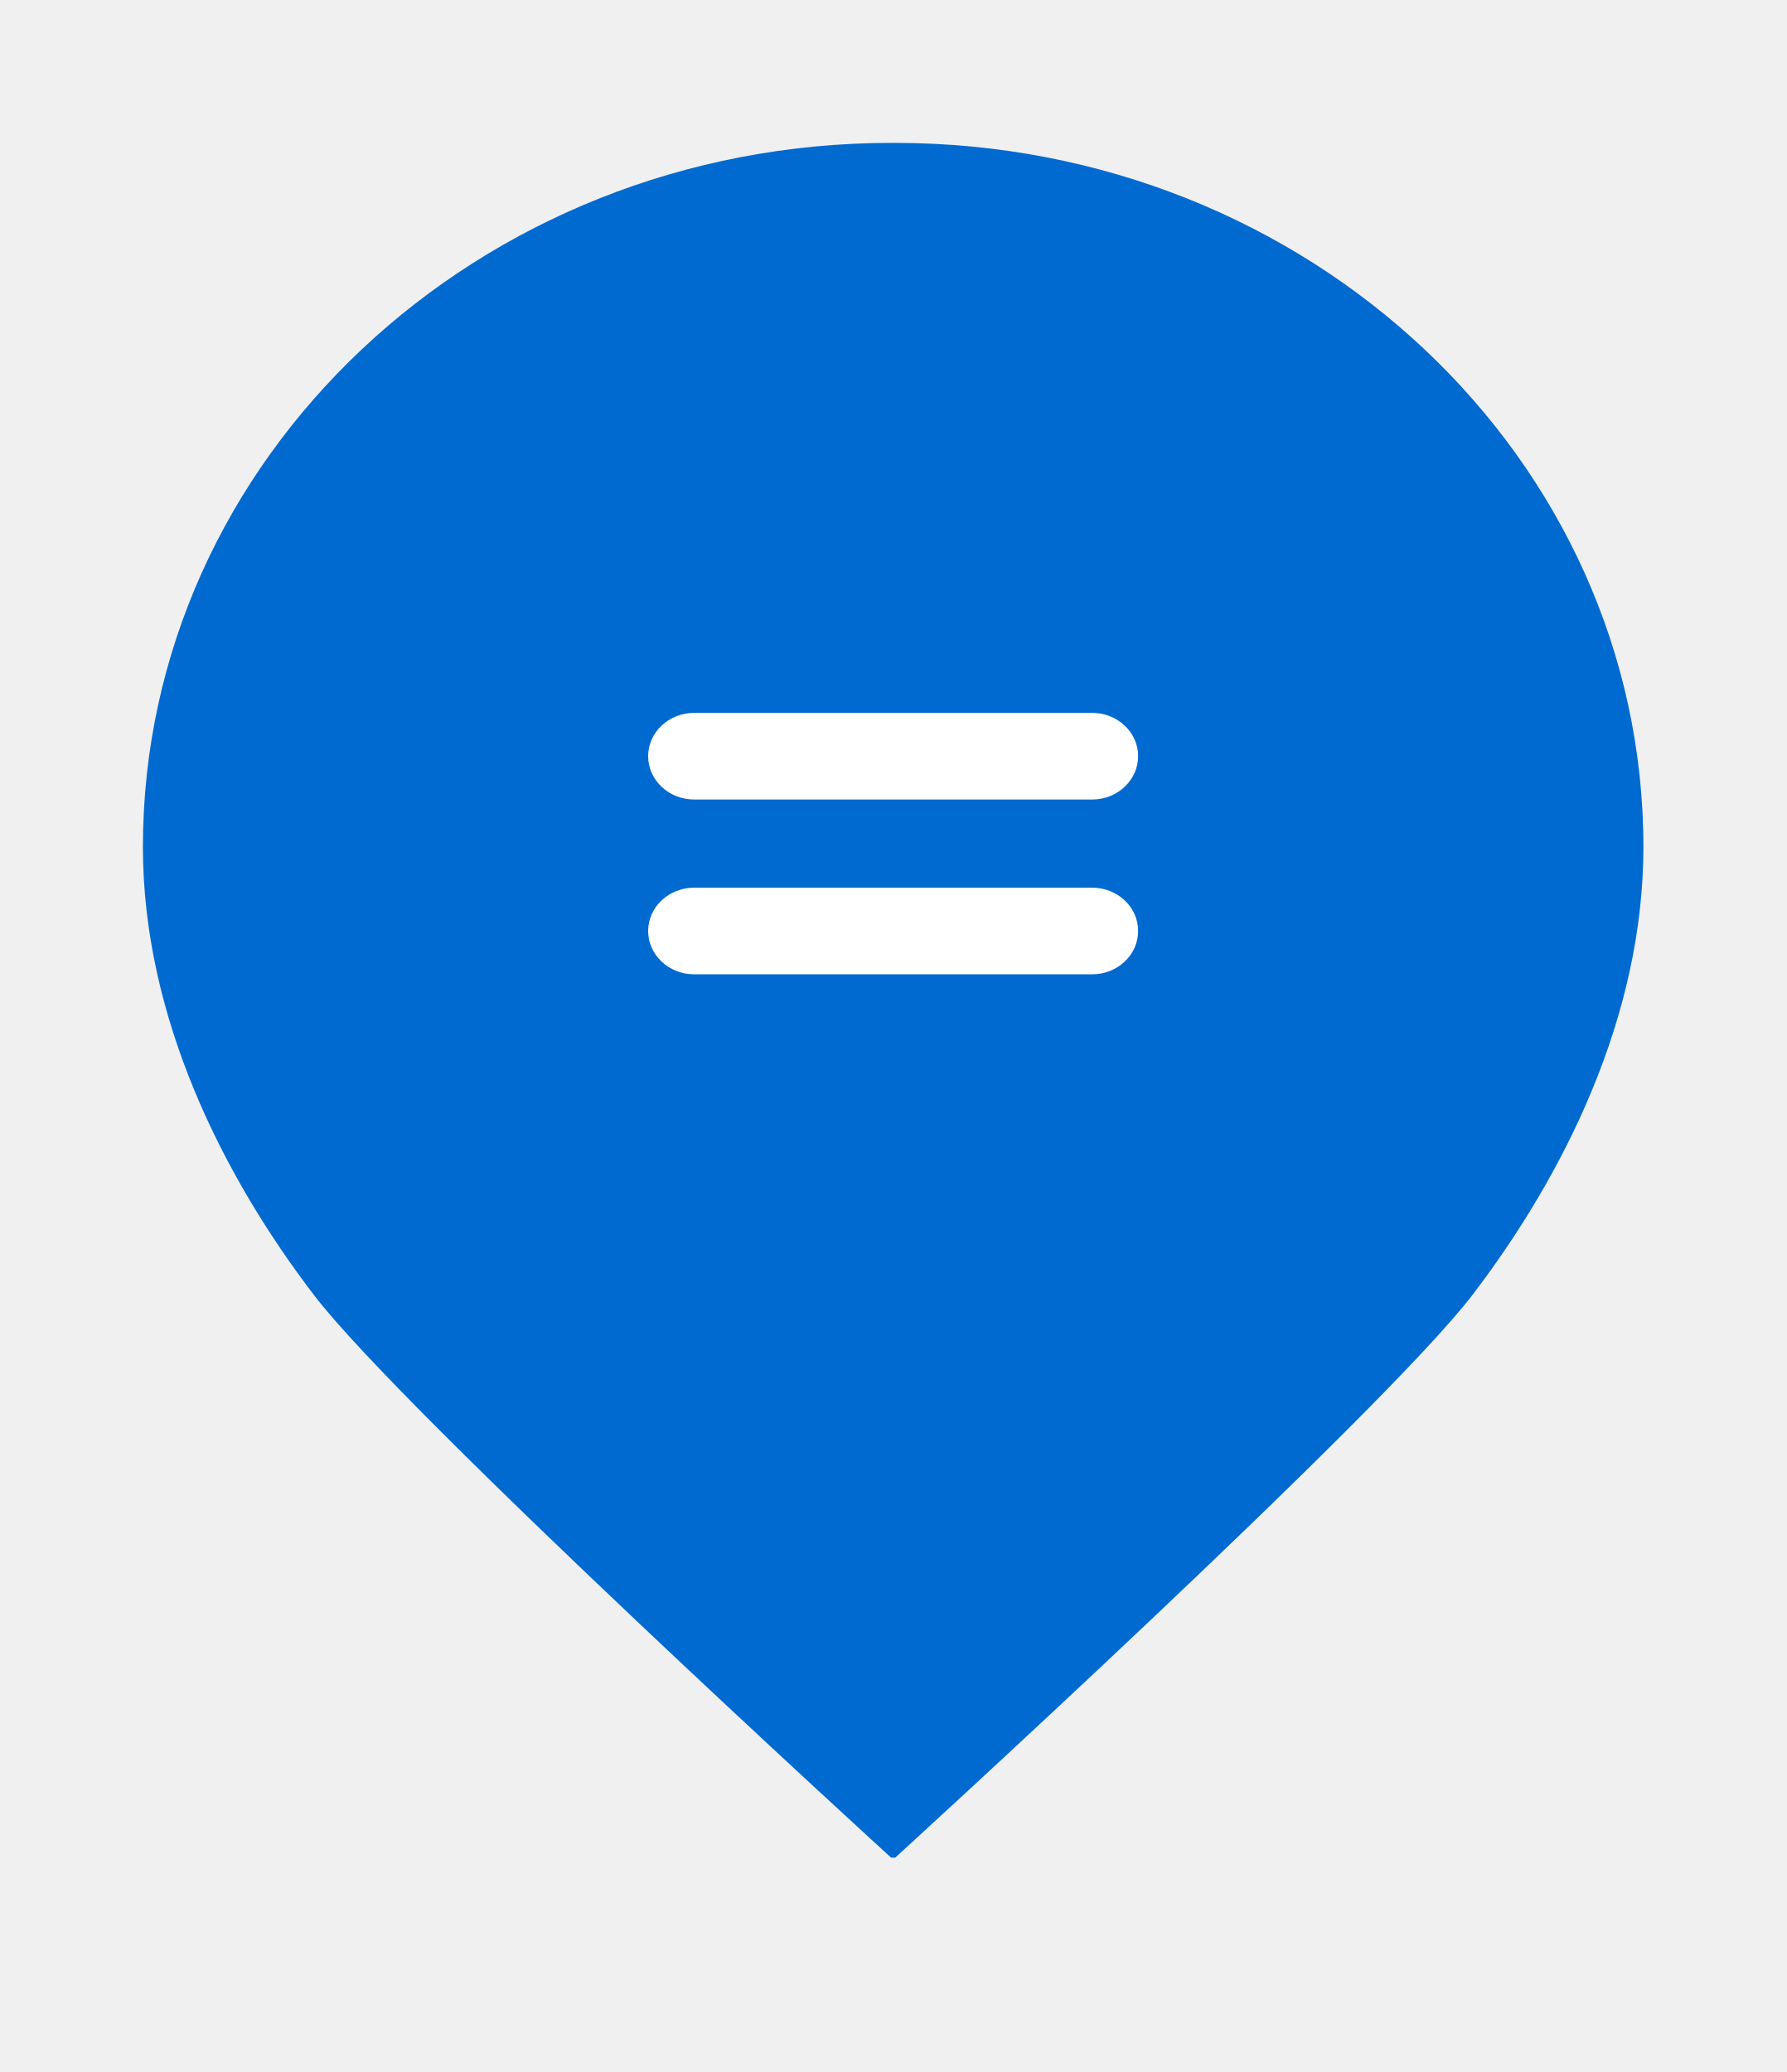
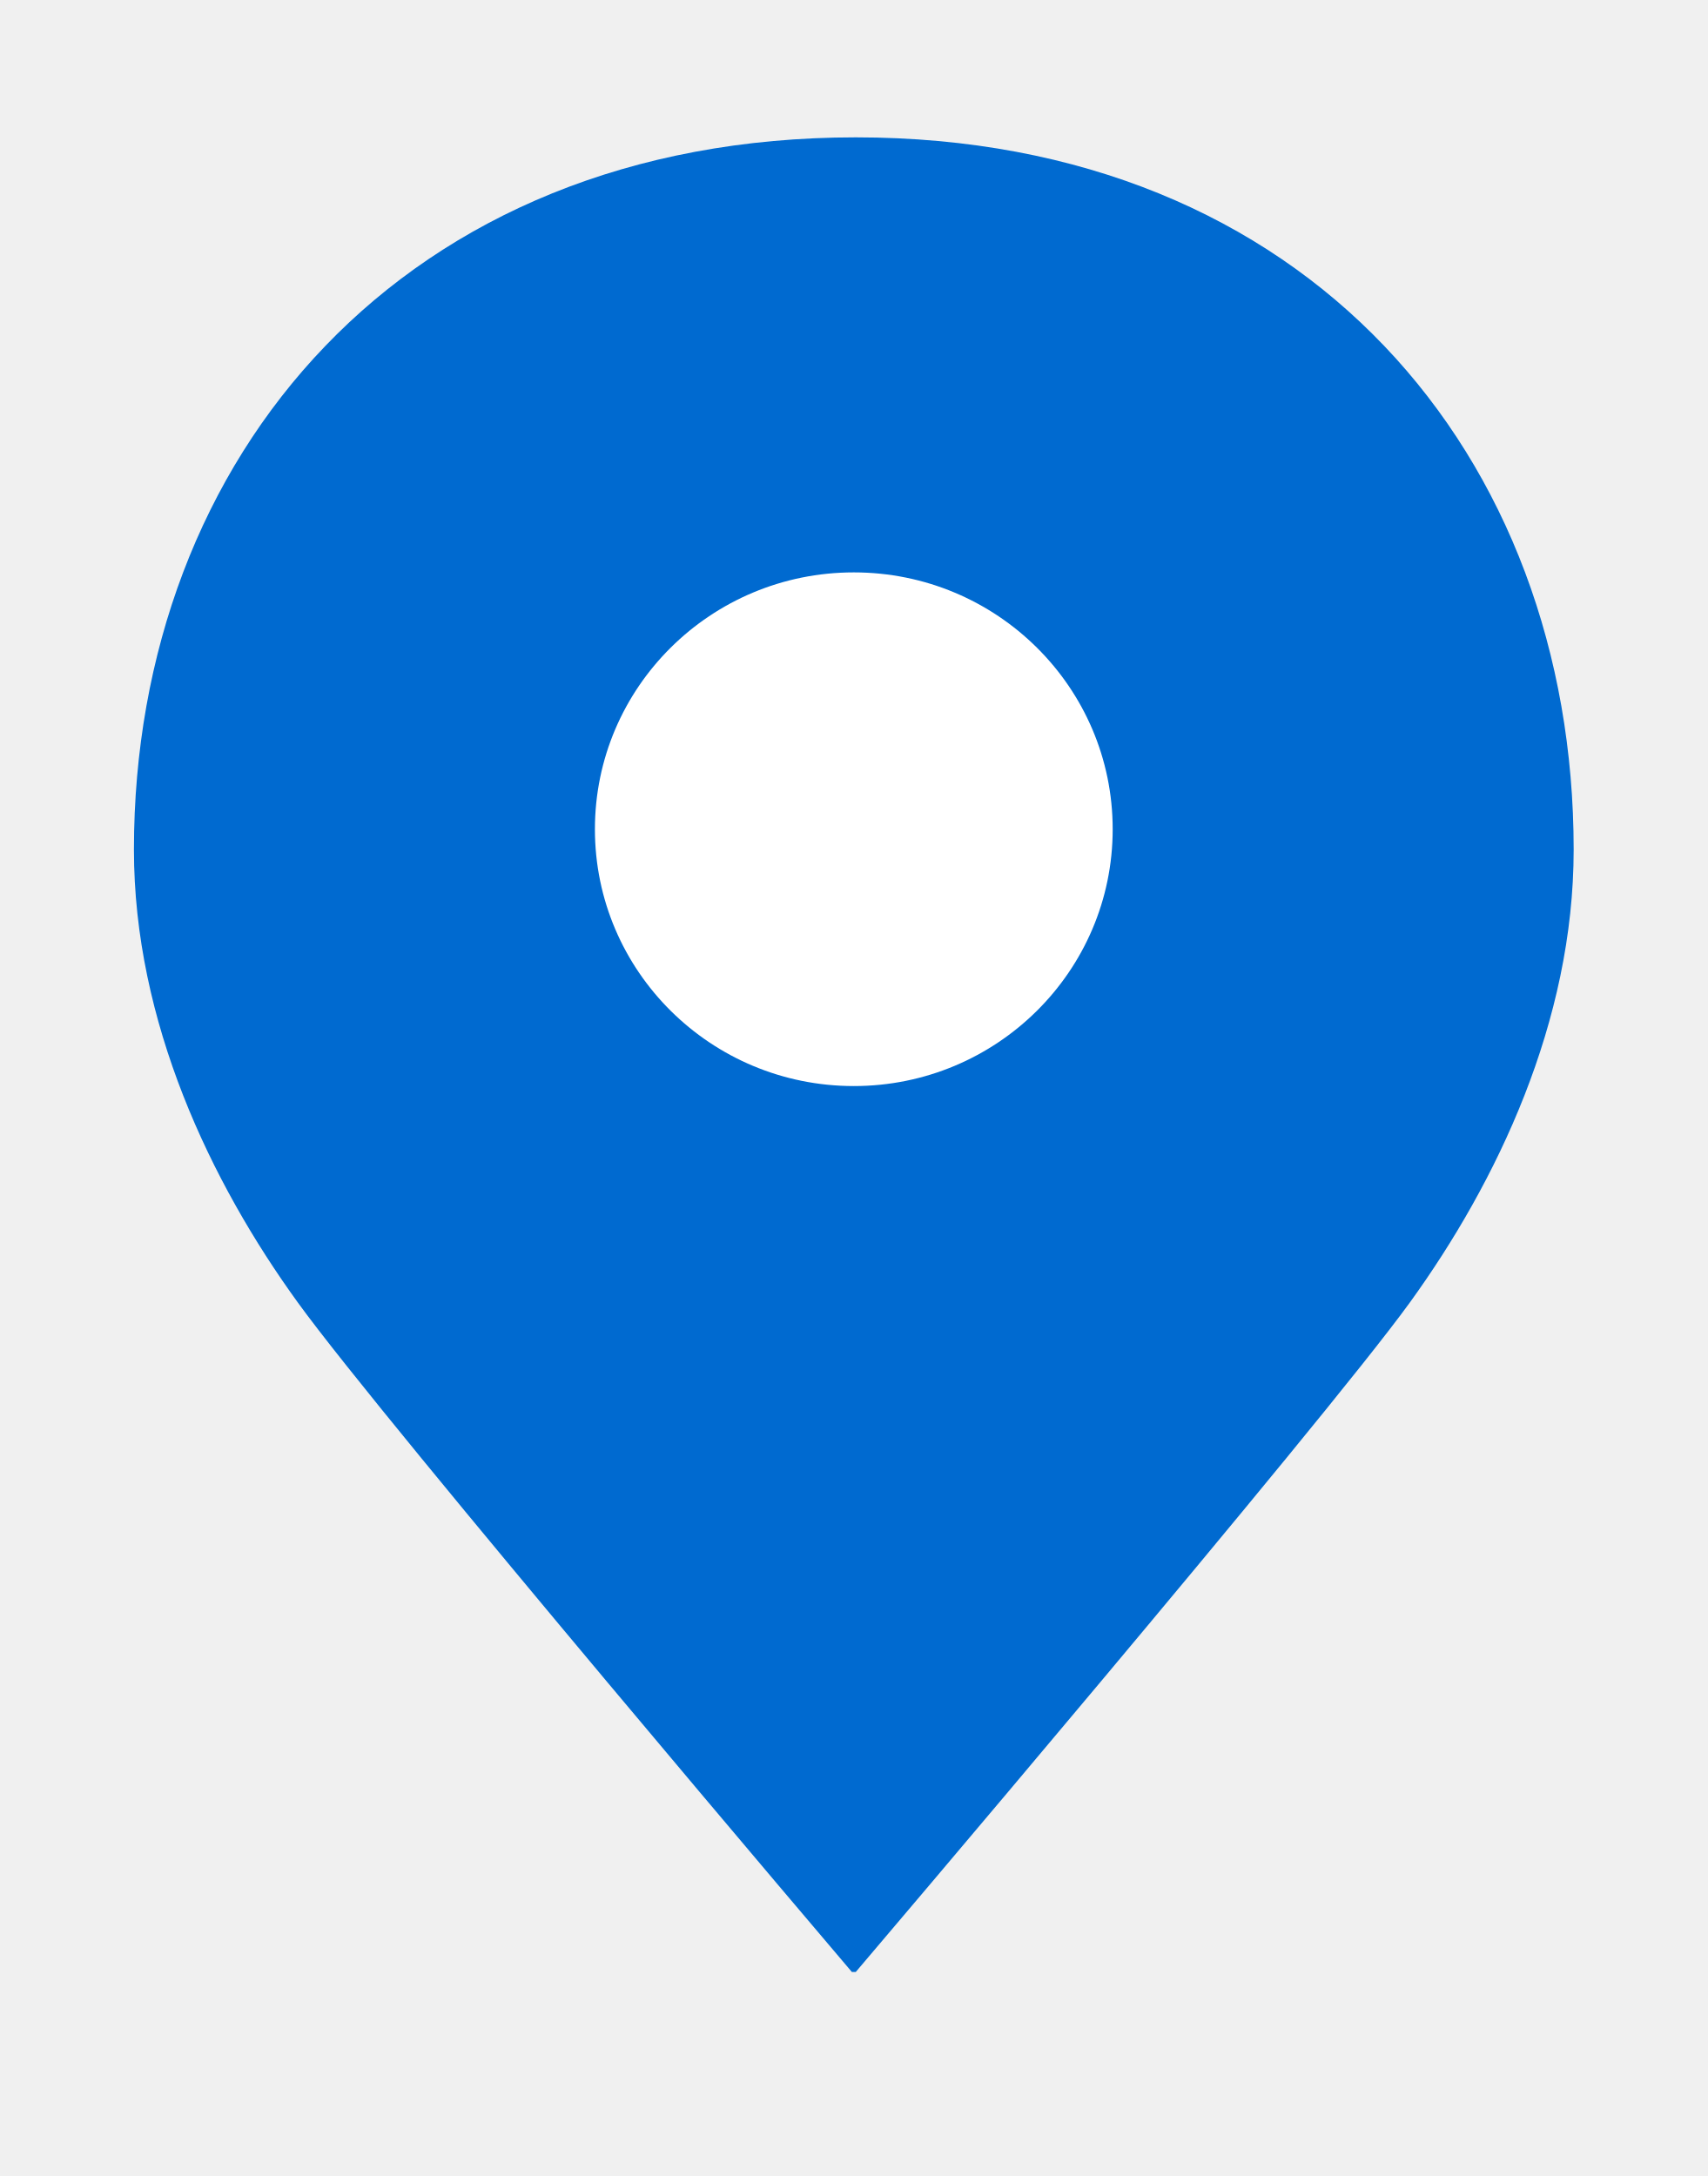
<svg xmlns="http://www.w3.org/2000/svg">
-   <path class="background-drop" fill="rgba(255,255,255,0)" d="M24.932,58c0,0-16.207-15.008-19.237-19.037C2.662,34.933,0,29.569,0,23.814   C0,10.662,11.163,0,24.932,0h0.135C38.837,0,50,10.662,50,23.814c0,5.755-2.662,11.119-5.694,15.149   C41.273,42.992,25.068,58,25.068,58H24.932z" />
-   <path fill="#006AD0" d="M24.943,52c0,0-13.614-12.42-16.16-15.755C6.236,32.909,4,28.471,4,23.708   C4,12.823,13.377,4,24.943,4h0.114C36.623,4,46,12.823,46,23.708c0,4.763-2.236,9.201-4.783,12.537   C38.67,39.58,25.057,52,25.057,52H24.943z" />
-   <path fill="#FFFFFF" d="M31.857,21.167c0,0.669-0.576,1.213-1.287,1.213H19.43   c-0.711,0-1.288-0.543-1.288-1.213l0,0c0-0.669,0.577-1.212,1.288-1.212h11.14   C31.281,19.955,31.857,20.499,31.857,21.167L31.857,21.167z" />
-   <path fill="#FFFFFF" d="M31.857,26.061c0,0.669-0.576,1.212-1.287,1.212H19.43   c-0.711,0-1.288-0.543-1.288-1.212l0,0c0-0.669,0.577-1.213,1.288-1.213h11.14   C31.281,24.848,31.857,25.391,31.857,26.061L31.857,26.061z" />
+   <path class="background-drop" fill="rgba(255,255,255,0)" d="M25.431,65c0,0-16.531-19.441-19.623-23.713C2.715,37.018,0,31.333,0,25.235C0,11.298,9.555,0,25.569,0  C41.584,0,51,11.298,51,25.235c0,6.098-2.716,11.782-5.808,16.052C42.101,45.559,25.569,65,25.569,65H25.431z" />
+   <path fill="#006AD0" d="M25.442,58.905c0,0-13.938-16.392-16.544-19.993C6.29,35.312,4,30.52,4,25.379  C4,13.627,12.057,4.103,25.559,4.103S47,13.627,47,25.379c0,5.141-2.291,9.934-4.896,13.533  c-2.607,3.602-16.545,19.993-16.545,19.993H25.442z" />
+   <ellipse fill="#FFFFFF" cx="25.5" cy="24.77" rx="7.732" ry="7.672" />
</svg>
